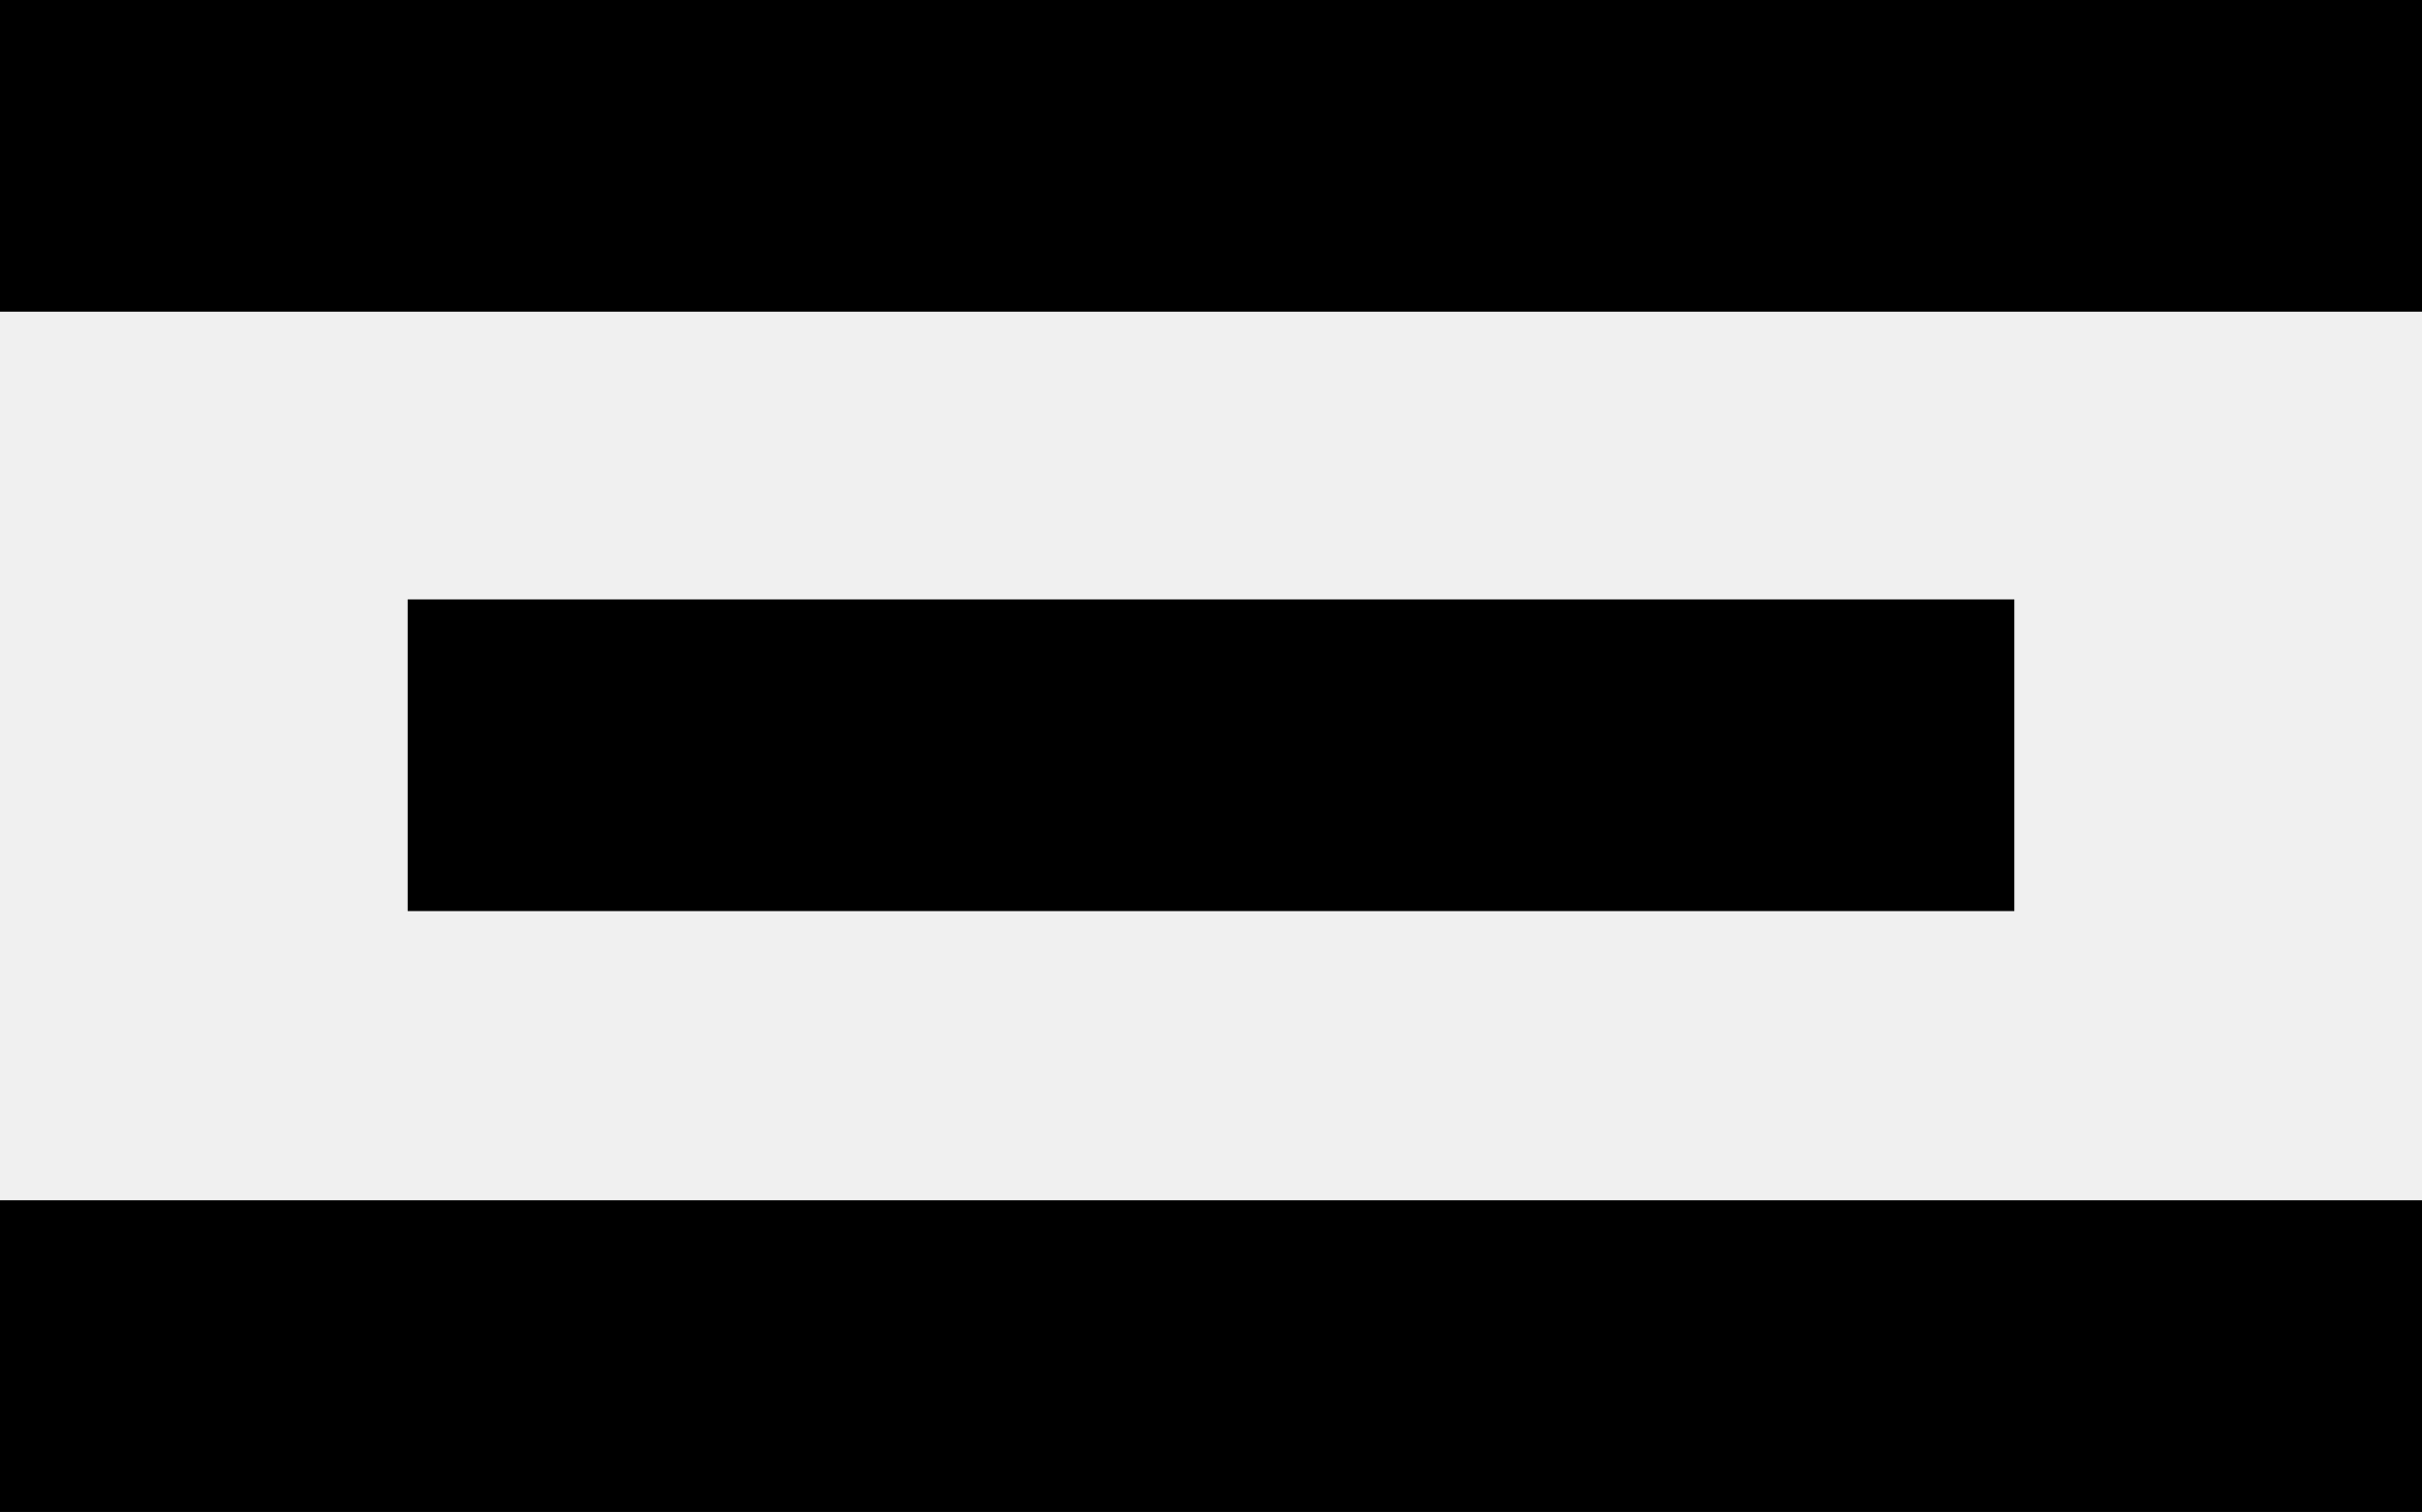
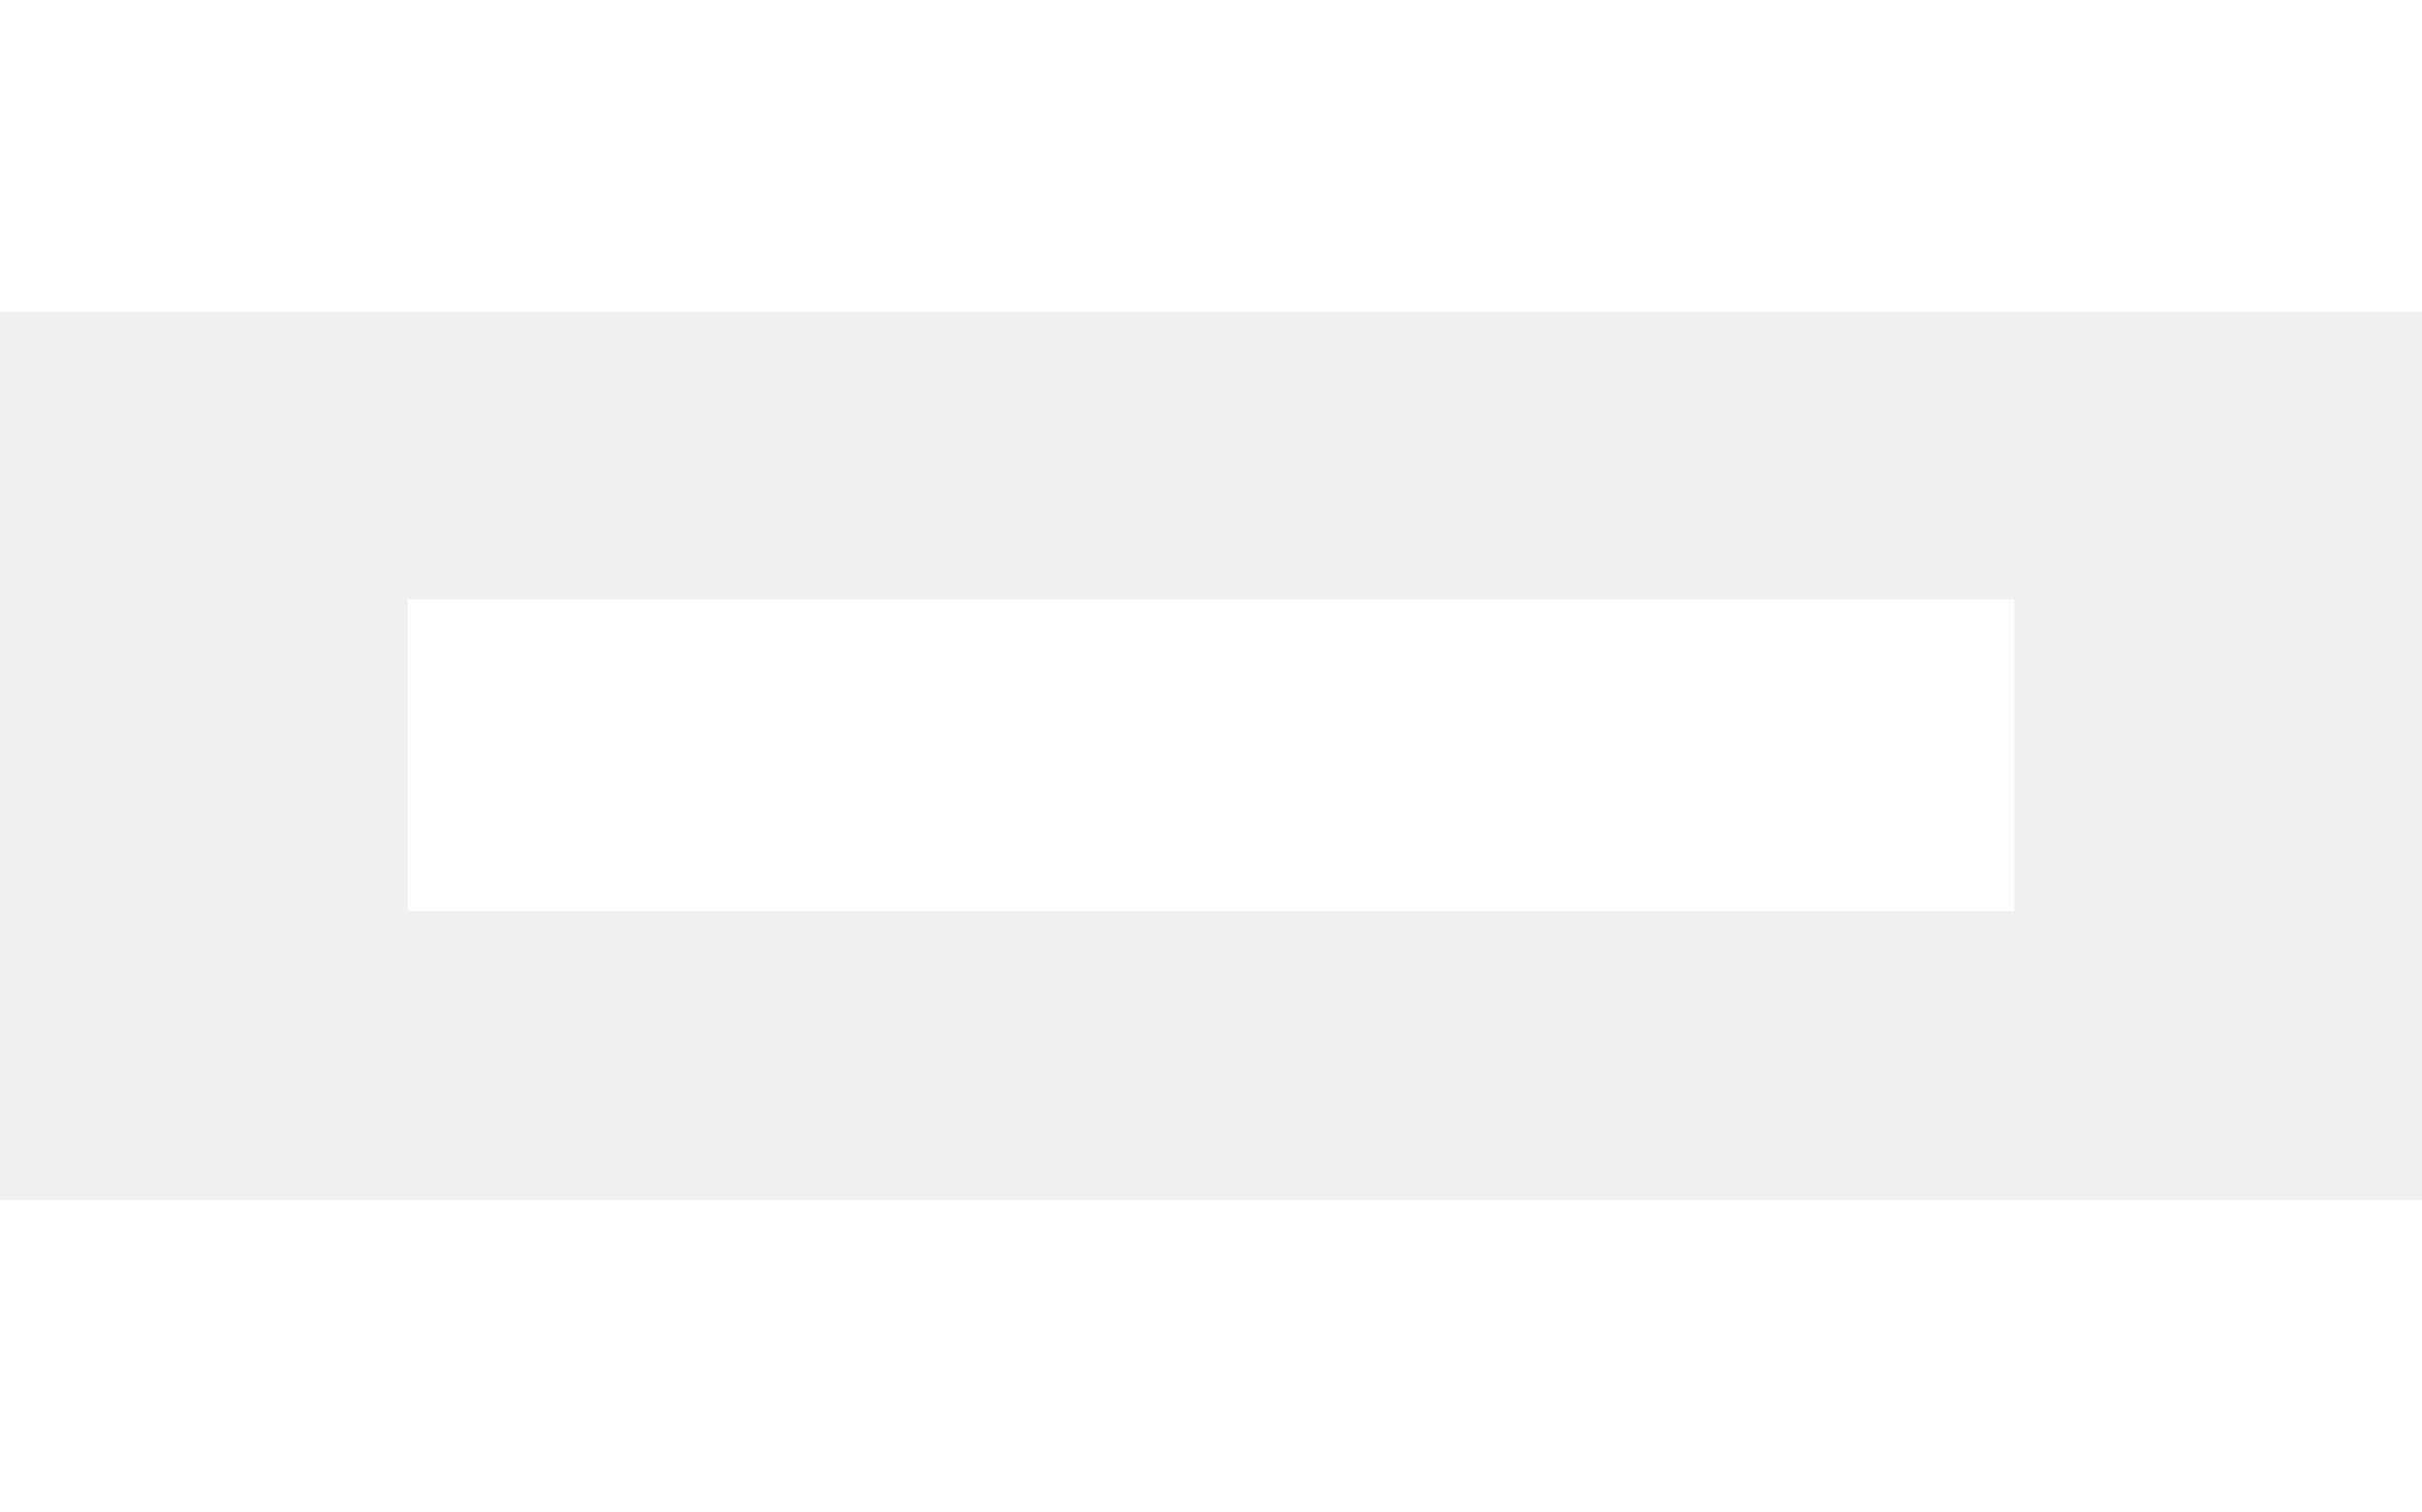
<svg xmlns="http://www.w3.org/2000/svg" width="240.237" height="149.999">
  <g transform="translate(-308.4529,1215.852) ">
-     <path d="     M 308.453,-1215.852     L 308.453,-1184.93     L 548.69,-1184.93     L 548.69,-1215.852     L 308.453,-1215.852 z     M 348.89,-1156.387     L 348.89,-1125.465     L 508.253,-1125.465     L 508.253,-1156.387     L 348.89,-1156.387 z     M 308.453,-1096.774     L 308.453,-1065.852     L 548.69,-1065.852     L 548.69,-1096.774     L 308.453,-1096.774 z    " style="     fill: #000000;     fill-opacity: 1;     stroke: none;     stroke-width: 6;     stroke-linecap: butt;     stroke-linejoin: round;     stroke-miterlimit: 4;     stroke-dasharray: none;     stroke-dashoffset: 3.6;     stroke-opacity: 1;    " />
+     <path d="     M 308.453,-1215.852     L 308.453,-1184.93     L 548.69,-1184.93     L 548.69,-1215.852     L 308.453,-1215.852 z     M 348.89,-1156.387     L 348.89,-1125.465     L 508.253,-1125.465     L 508.253,-1156.387     L 348.89,-1156.387 z     M 308.453,-1096.774     L 308.453,-1065.852     L 548.69,-1065.852     L 548.69,-1096.774     L 308.453,-1096.774 z    " style="     fill: #ffffff;     fill-opacity: 1;     stroke: none;     stroke-width: 6;     stroke-linecap: butt;     stroke-linejoin: round;     stroke-miterlimit: 4;     stroke-dasharray: none;     stroke-dashoffset: 3.6;     stroke-opacity: 1;    " />
  </g>
</svg>
